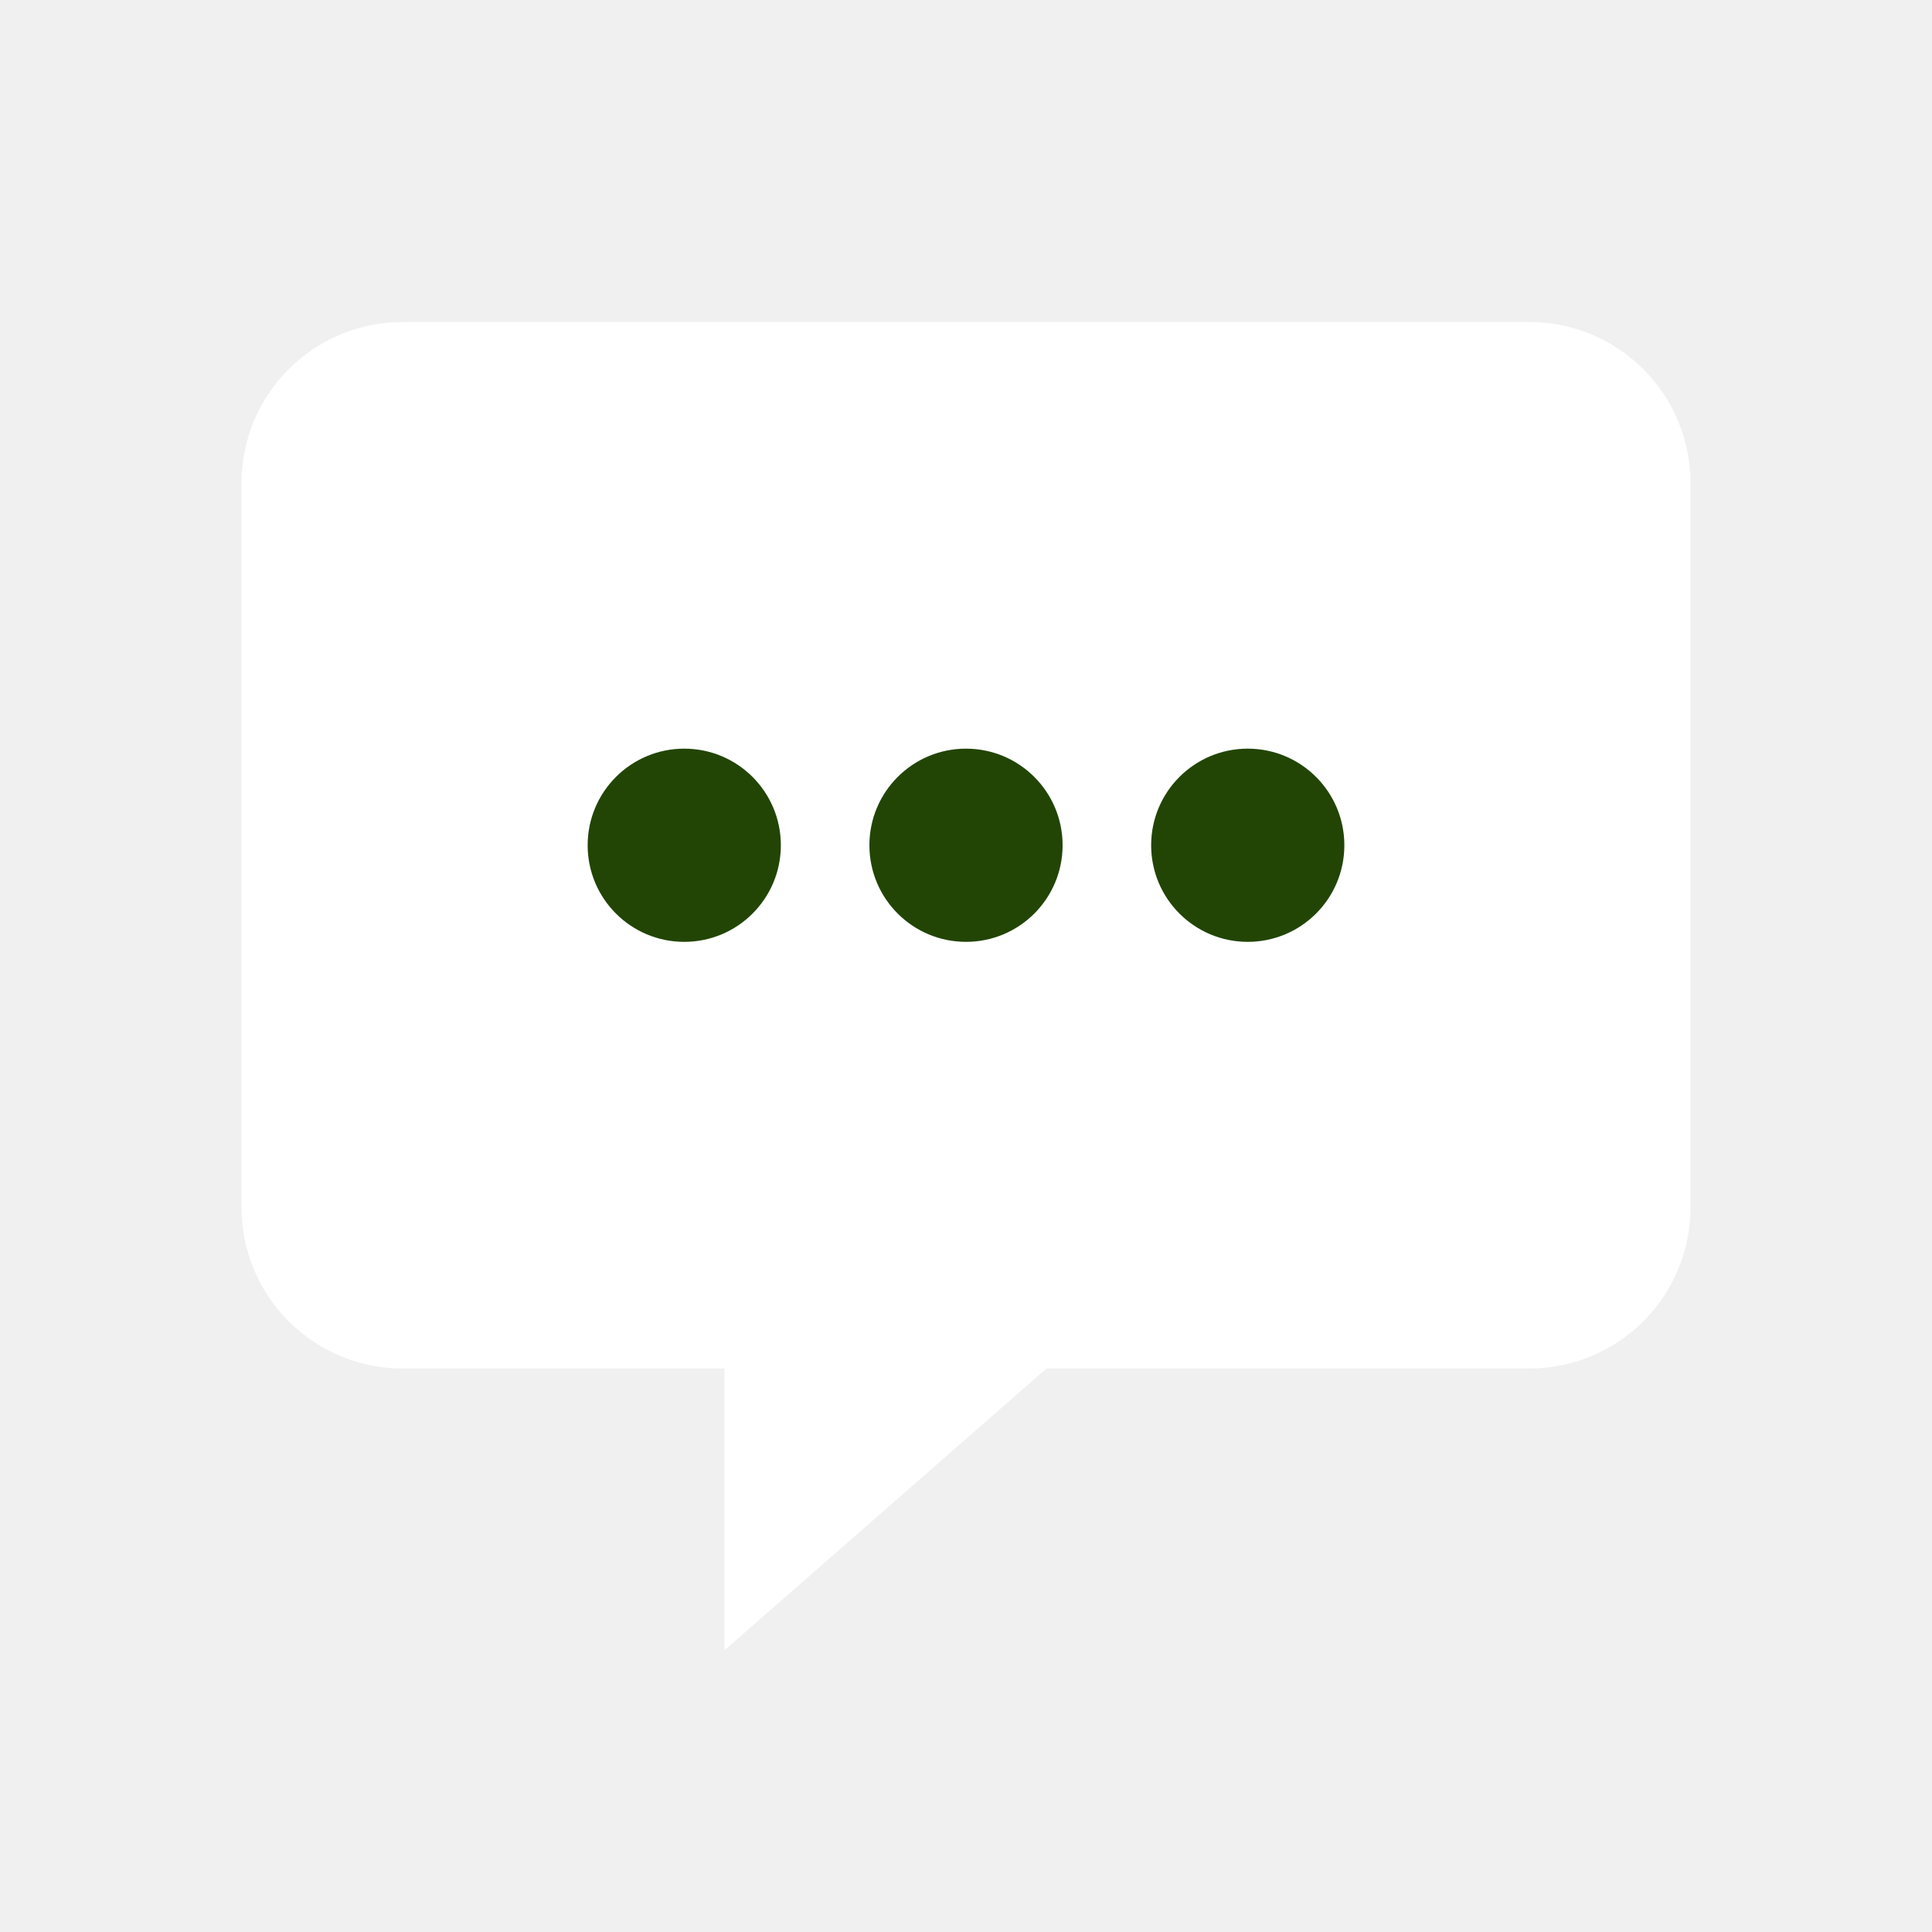
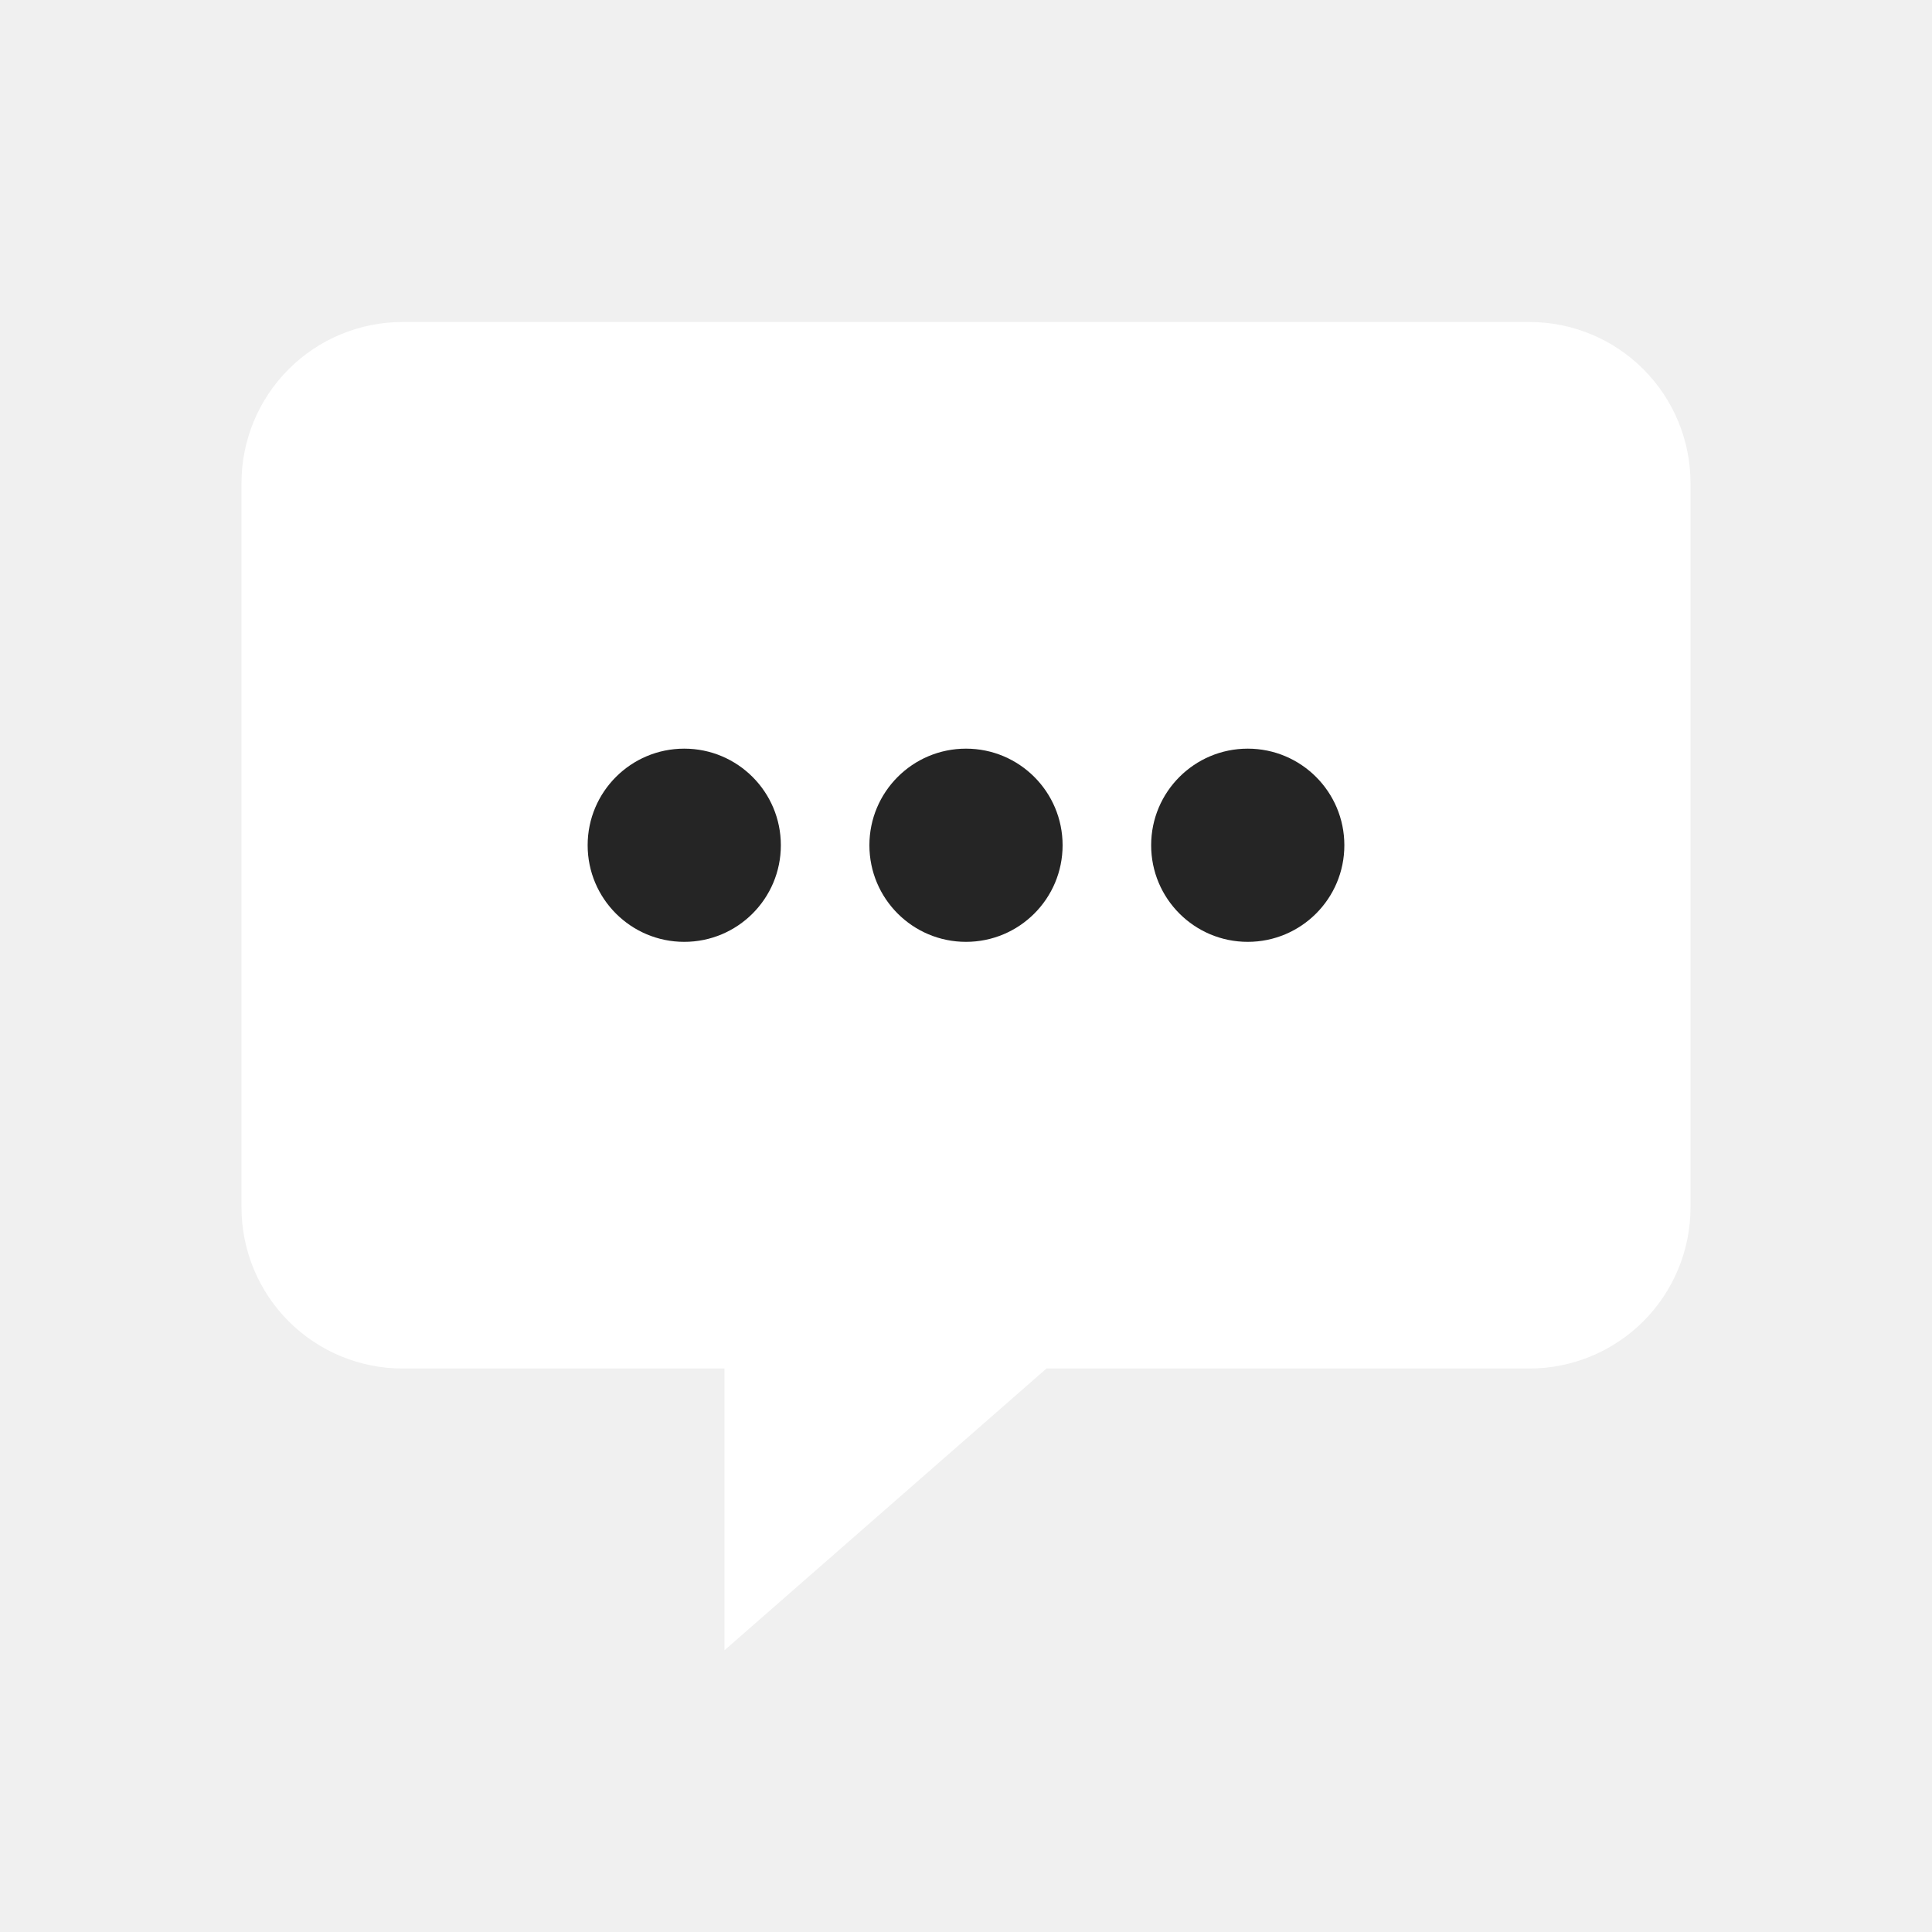
<svg xmlns="http://www.w3.org/2000/svg" preserveAspectRatio="none" overflow="visible" style="display: block;" width="24" height="24" viewBox="0 0 24 24" fill="none">
  <g id="Icon">
    <path id="Vector" d="M5 4H19C19.53 4 20.039 4.211 20.414 4.586C20.789 4.961 21 5.47 21 6V15C21 15.53 20.789 16.039 20.414 16.414C20.039 16.789 19.53 17 19 17H13L9 20.5V17H5C4.47 17 3.961 16.789 3.586 16.414C3.211 16.039 3 15.53 3 15V6C3 5.47 3.211 4.961 3.586 4.586C3.961 4.211 4.47 4 5 4Z" fill="white" />
-     <path id="Vector_2" d="M8.5 11.7C9.163 11.7 9.7 11.163 9.7 10.5C9.7 9.837 9.163 9.3 8.5 9.3C7.837 9.3 7.3 9.837 7.3 10.5C7.3 11.163 7.837 11.7 8.5 11.7Z" fill="#224506" />
-     <path id="Vector_3" d="M12 11.7C12.663 11.7 13.2 11.163 13.2 10.5C13.2 9.837 12.663 9.3 12 9.3C11.337 9.3 10.8 9.837 10.8 10.5C10.8 11.163 11.337 11.7 12 11.7Z" fill="#224506" />
-     <path id="Vector_4" d="M15.5 11.7C16.163 11.7 16.7 11.163 16.7 10.5C16.7 9.837 16.163 9.3 15.5 9.3C14.837 9.3 14.3 9.837 14.3 10.5C14.3 11.163 14.837 11.7 15.5 11.7Z" fill="#224506" />
+     <path id="Vector_2" d="M8.5 11.7C9.163 11.7 9.7 11.163 9.7 10.5C9.7 9.837 9.163 9.3 8.5 9.3C7.837 9.3 7.3 9.837 7.3 10.5C7.3 11.163 7.837 11.7 8.5 11.7Z" fill="#252525" />
+     <path id="Vector_3" d="M12 11.7C12.663 11.7 13.2 11.163 13.2 10.5C13.2 9.837 12.663 9.3 12 9.3C11.337 9.3 10.8 9.837 10.8 10.5C10.8 11.163 11.337 11.7 12 11.7Z" fill="#252525" />
+     <path id="Vector_4" d="M15.5 11.7C16.163 11.7 16.7 11.163 16.7 10.5C16.7 9.837 16.163 9.3 15.5 9.3C14.837 9.3 14.3 9.837 14.3 10.5C14.3 11.163 14.837 11.7 15.5 11.7Z" fill="#252525" />
  </g>
</svg>
